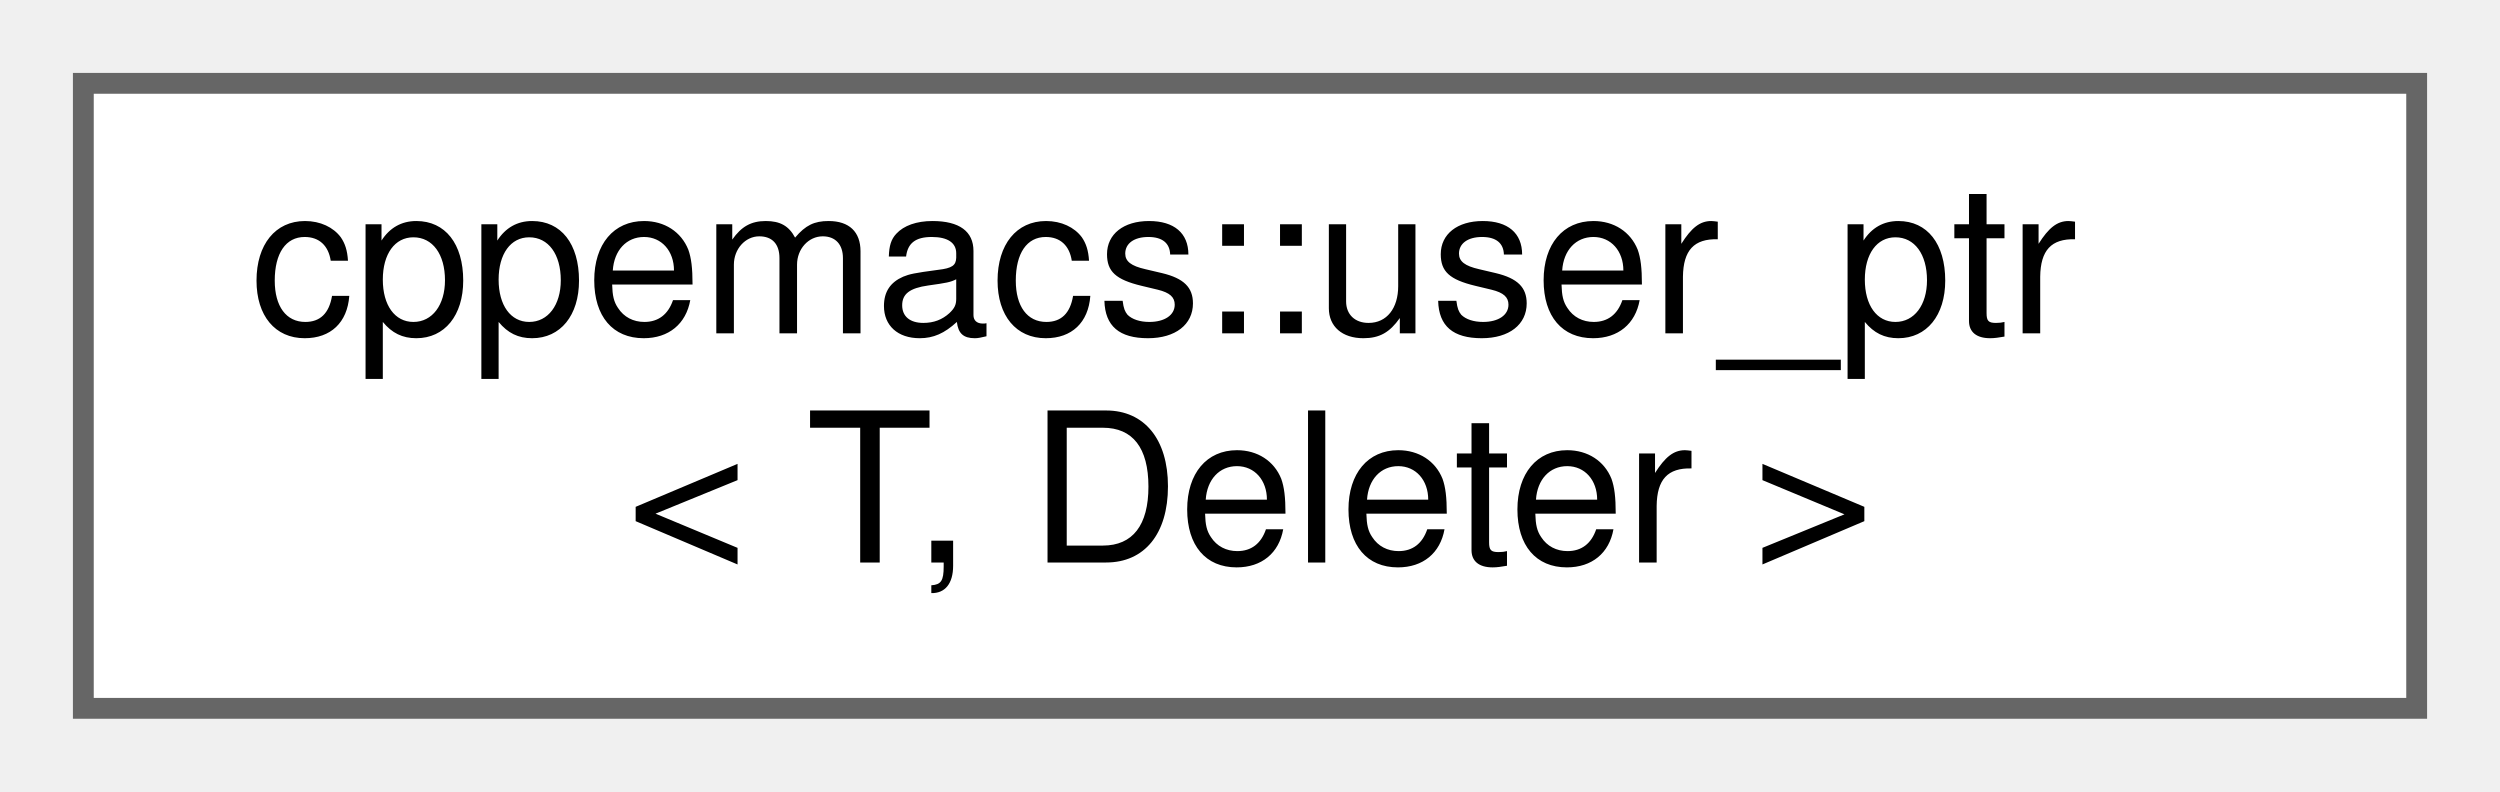
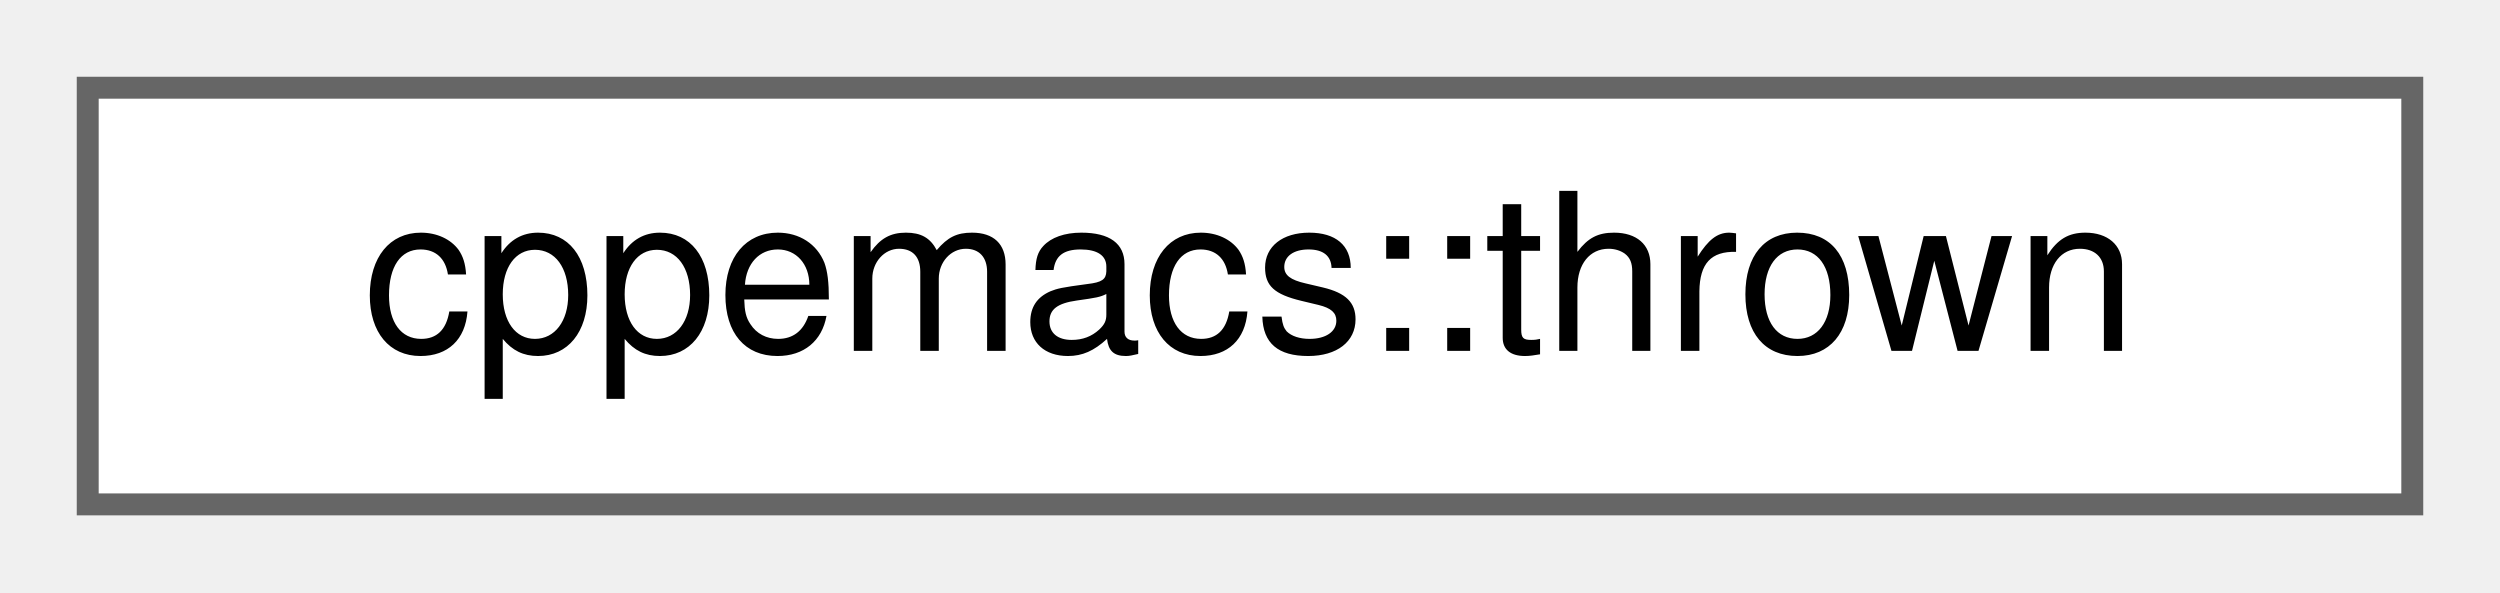
- <svg xmlns="http://www.w3.org/2000/svg" xmlns:xlink="http://www.w3.org/1999/xlink" width="120pt" height="38pt" viewBox="0.00 0.00 120.00 38.00">
-   <g id="graph0" class="graph" transform="scale(1 1) rotate(0) translate(4 34)">
+ <svg xmlns="http://www.w3.org/2000/svg" xmlns:xlink="http://www.w3.org/1999/xlink" width="114pt" height="27pt" viewBox="0.00 0.00 114.00 27.00">
+   <g id="graph0" class="graph" transform="scale(1 1) rotate(0) translate(4 23)">
    <g id="Node000000" class="node">
      <g id="a_Node000000">
-         <a xlink:href="structcppemacs_1_1user__ptr.html" target="_top" xlink:title="Type-safe Emacs user pointer representation.">
-           <polygon fill="white" stroke="#666666" points="112,-30 0,-30 0,0 112,0 112,-30" />
-           <text text-anchor="start" x="8" y="-18" font-family="Helvetica,sans-Serif" font-size="10.00">cppemacs::user_ptr</text>
-           <text text-anchor="middle" x="56" y="-7" font-family="Helvetica,sans-Serif" font-size="10.00">&lt; T, Deleter &gt;</text>
+         <a xlink:href="structcppemacs_1_1thrown.html" target="_top" xlink:title="An exception representing an Emacs throw exit.">
+           <polygon fill="white" stroke="#666666" points="106,-19 0,-19 0,0 106,0 106,-19" />
+           <text text-anchor="middle" x="53" y="-7" font-family="Helvetica,sans-Serif" font-size="10.00">cppemacs::thrown</text>
        </a>
      </g>
    </g>
  </g>
</svg>
